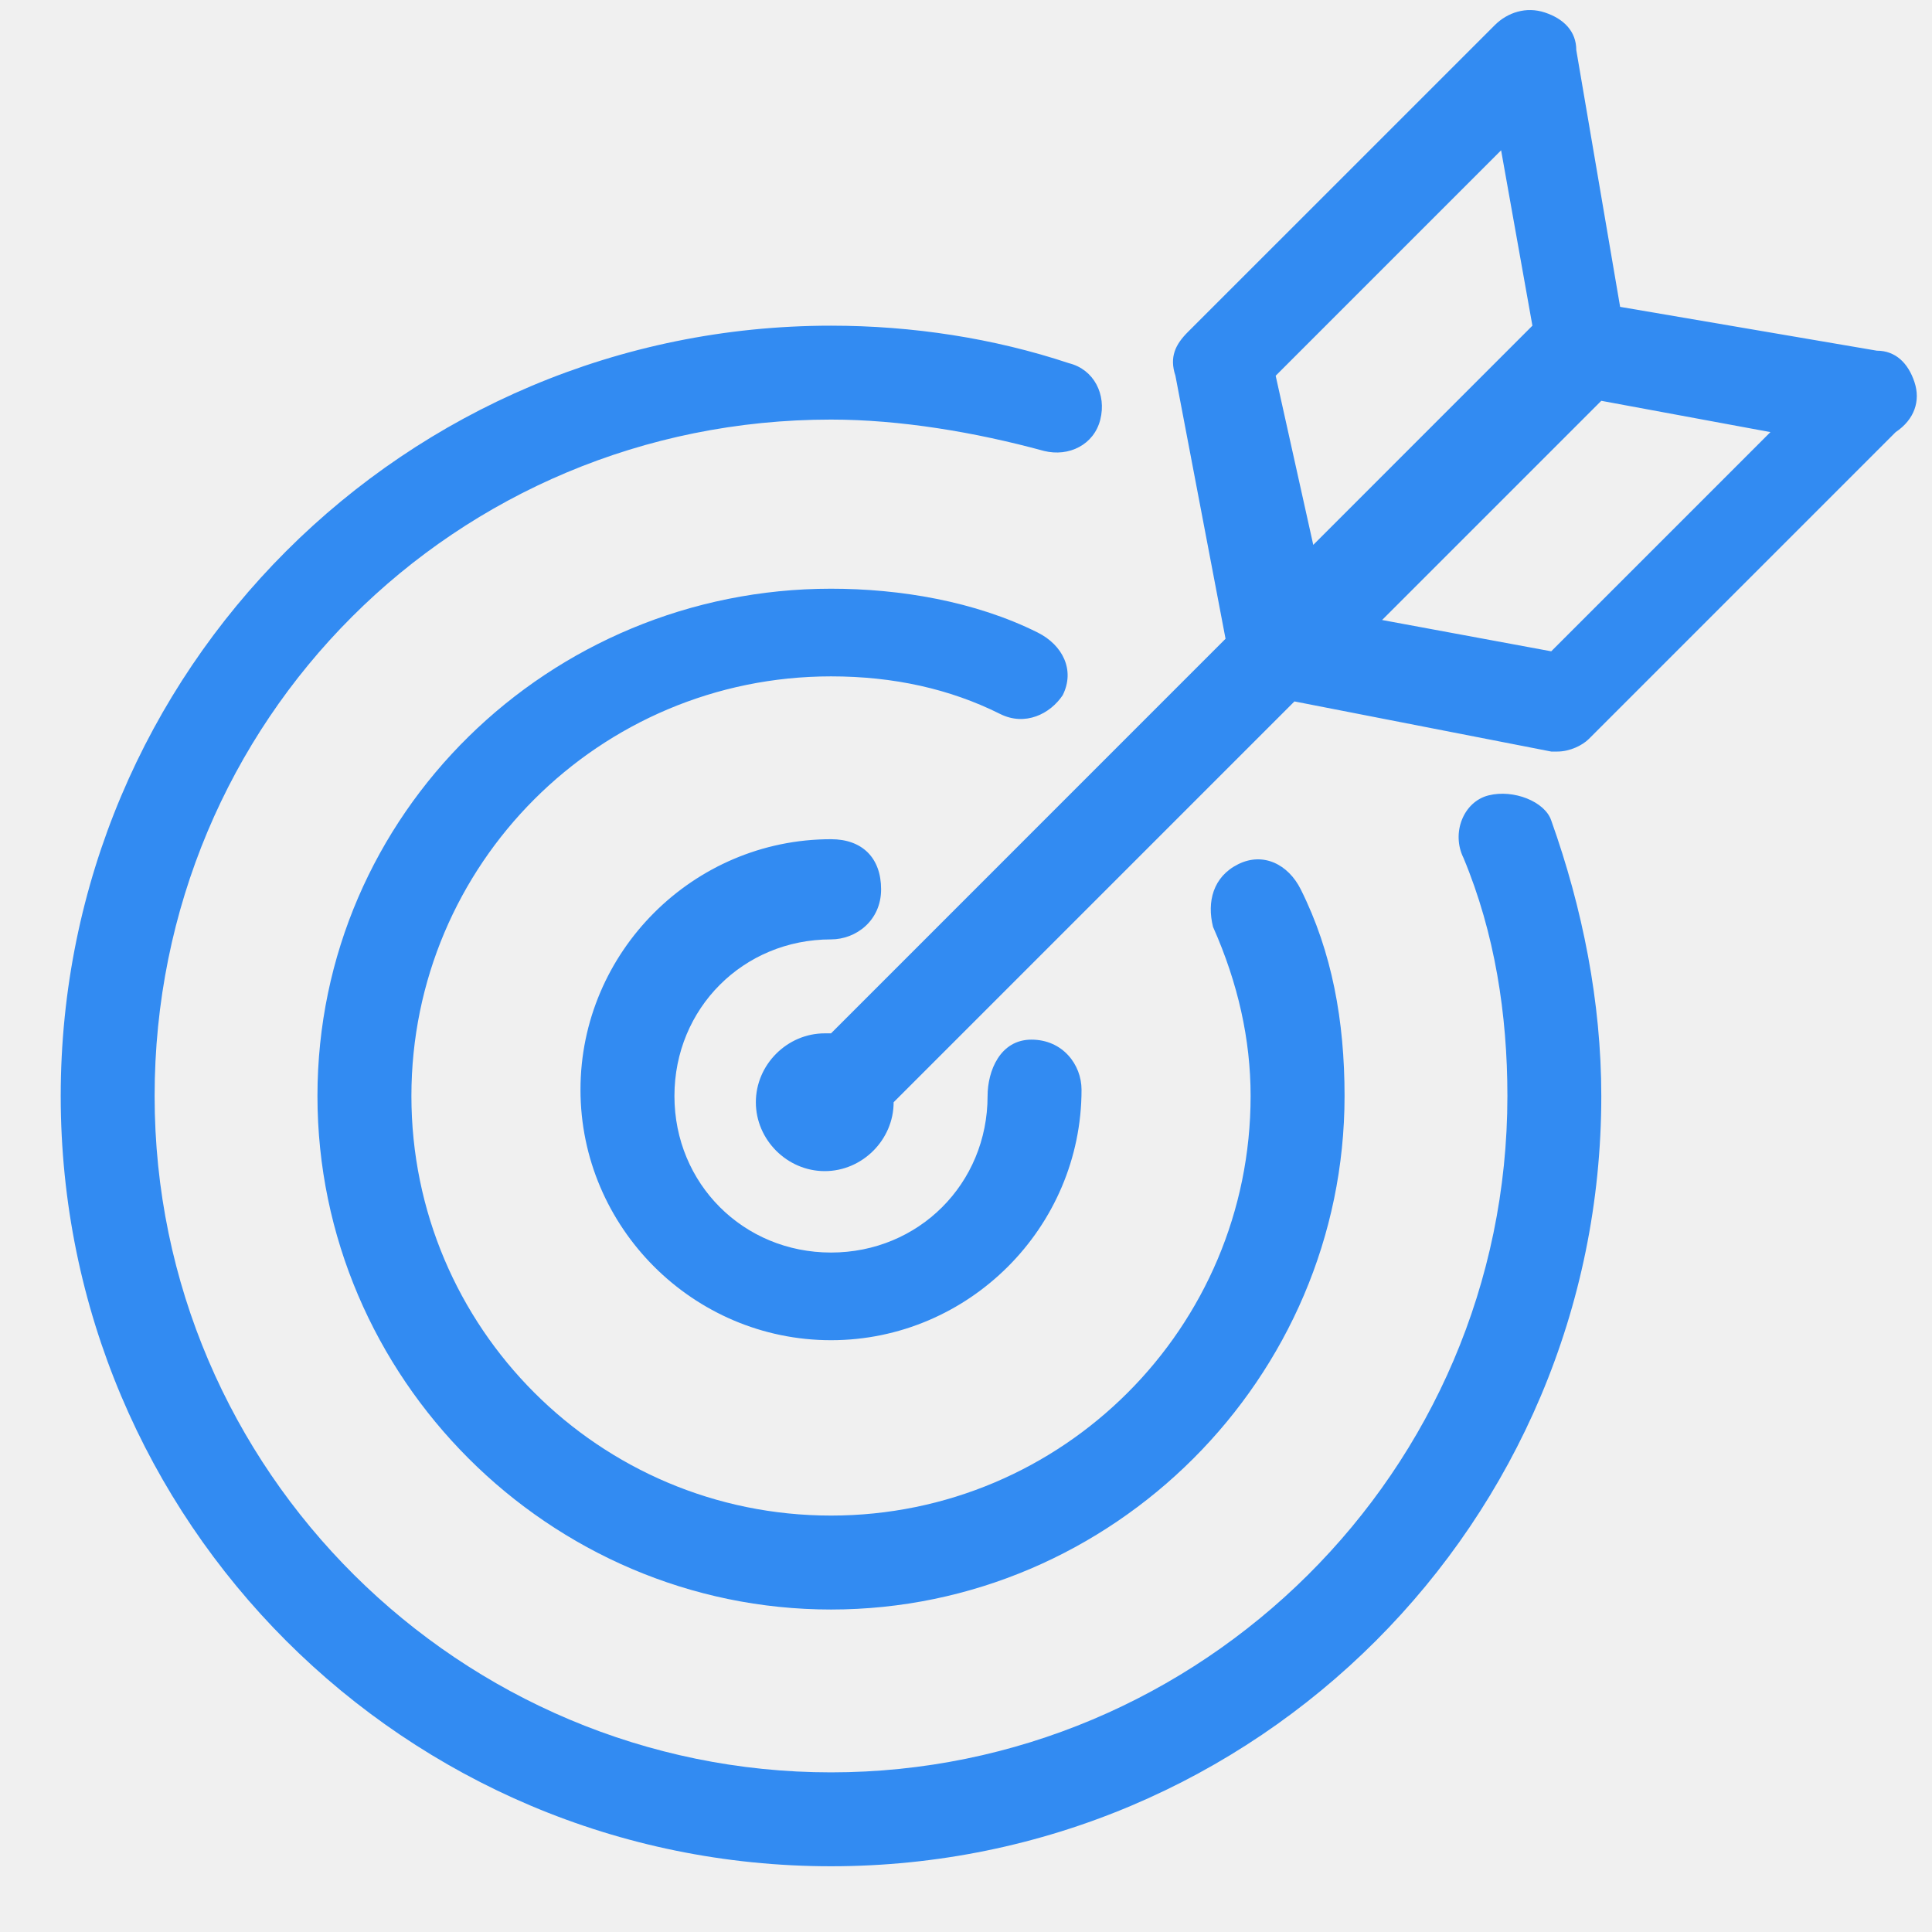
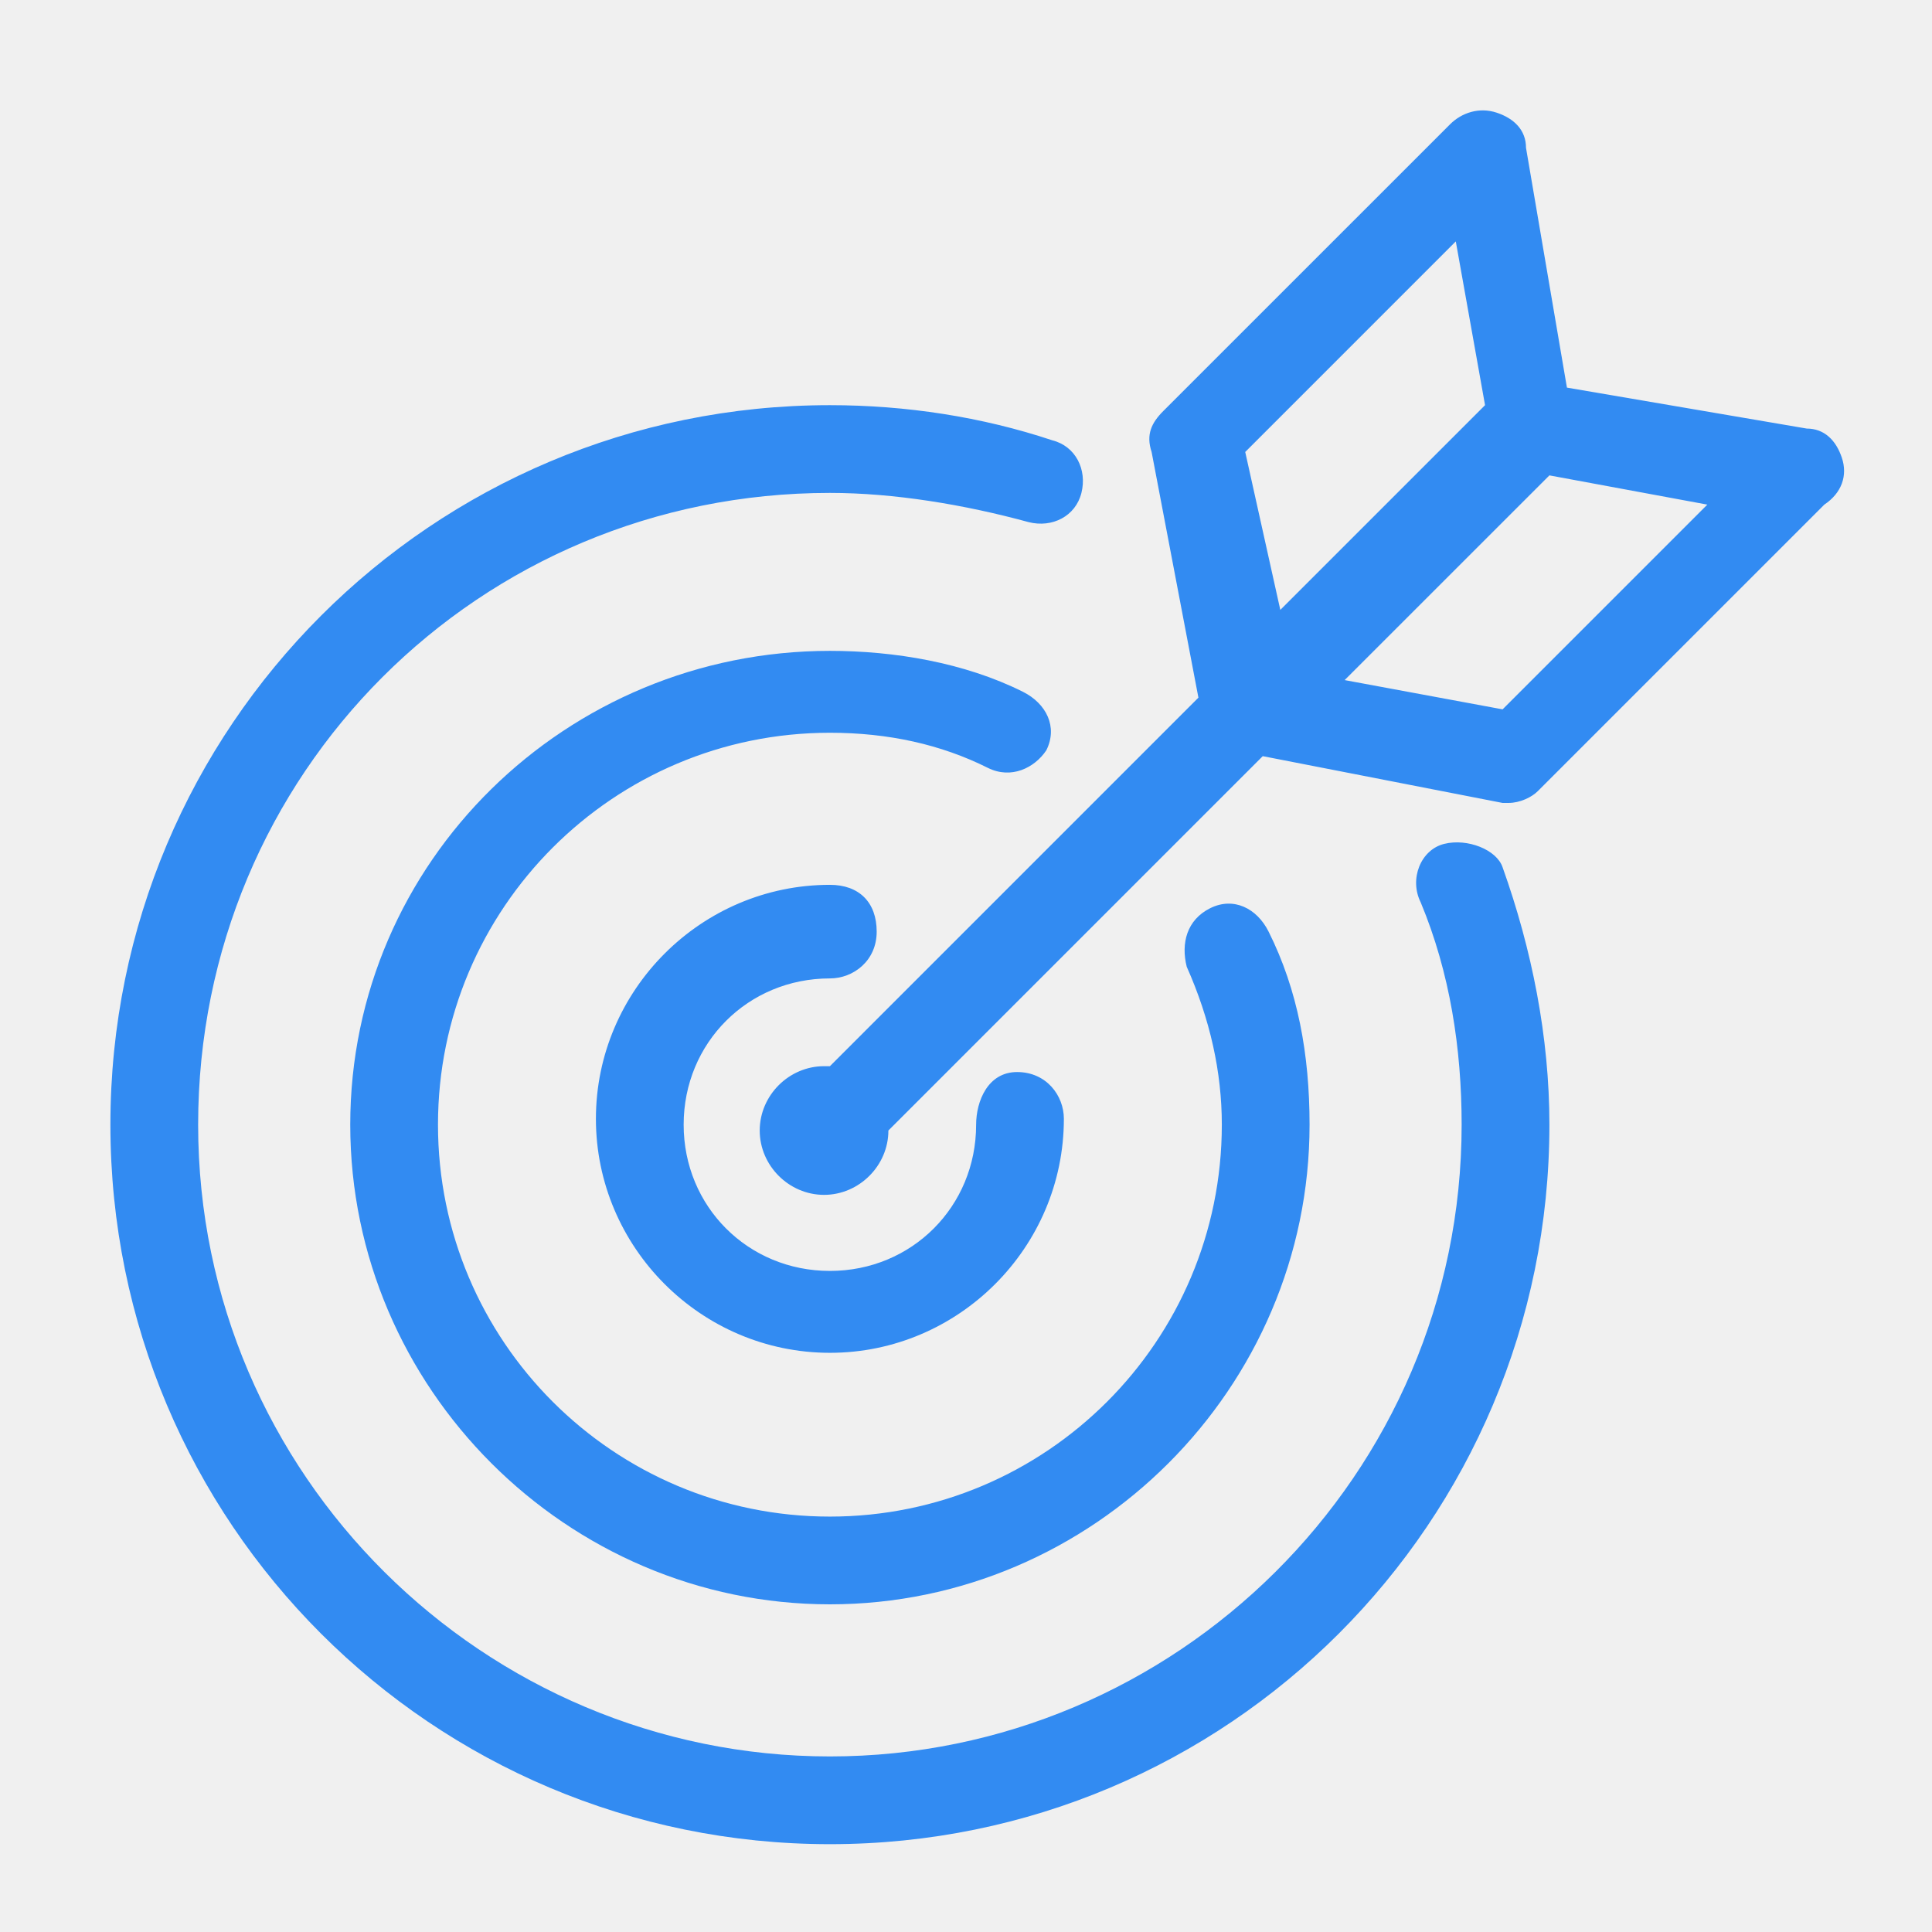
- <svg xmlns="http://www.w3.org/2000/svg" width="35" height="35" viewBox="0 0 35 35" fill="none">
-   <g clip-path="url(#clip0_70_2857)">
-     <path d="M26.967 14.409C26.513 14.522 26.287 15.089 26.513 15.543C27.081 16.905 27.308 18.38 27.308 19.855C27.308 26.662 21.748 32.108 15.055 32.108C8.361 32.108 2.801 26.662 2.801 19.855C2.801 13.047 8.247 7.601 15.055 7.601C16.302 7.601 17.664 7.828 18.912 8.169C19.366 8.282 19.82 8.055 19.933 7.601C20.047 7.148 19.82 6.694 19.366 6.58C18.004 6.127 16.529 5.9 15.055 5.9C7.34 5.9 1.1 12.14 1.1 19.855C1.1 27.57 7.34 33.809 15.055 33.809C22.769 33.809 29.009 27.57 29.009 19.855C29.009 18.153 28.669 16.451 28.102 14.863C27.988 14.522 27.421 14.295 26.967 14.409ZM15.055 17.018C15.508 17.018 15.962 16.678 15.962 16.111C15.962 15.543 15.622 15.203 15.055 15.203C12.559 15.203 10.516 17.245 10.516 19.741C10.516 22.237 12.559 24.279 15.055 24.279C17.55 24.279 19.593 22.237 19.593 19.741C19.593 19.287 19.252 18.834 18.685 18.834C18.118 18.834 17.891 19.401 17.891 19.855C17.891 21.443 16.643 22.691 15.055 22.691C13.466 22.691 12.218 21.443 12.218 19.855C12.218 18.266 13.466 17.018 15.055 17.018ZM19.252 12.594C19.479 12.14 19.252 11.686 18.799 11.459C17.664 10.892 16.302 10.665 15.055 10.665C9.949 10.665 5.751 14.749 5.751 19.855C5.751 24.96 9.949 29.158 15.055 29.158C20.16 29.158 24.358 24.96 24.358 19.855C24.358 18.493 24.131 17.245 23.564 16.111C23.337 15.657 22.883 15.43 22.429 15.657C21.975 15.884 21.862 16.337 21.975 16.791C22.429 17.812 22.656 18.834 22.656 19.855C22.656 24.052 19.252 27.456 15.055 27.456C10.857 27.456 7.453 24.052 7.453 19.855C7.453 15.657 10.857 12.253 15.055 12.253C16.189 12.253 17.21 12.48 18.118 12.934C18.572 13.161 19.025 12.934 19.252 12.594ZM34.682 6.921C34.569 6.58 34.342 6.353 34.001 6.353L29.35 5.559L28.556 0.908C28.556 0.567 28.329 0.34 27.988 0.227C27.648 0.113 27.308 0.227 27.081 0.454L21.521 6.013C21.294 6.24 21.181 6.467 21.294 6.807L22.202 11.572L15.055 18.72H14.941C14.26 18.72 13.693 19.287 13.693 19.968C13.693 20.649 14.26 21.216 14.941 21.216C15.622 21.216 16.189 20.649 16.189 19.968L23.45 12.707L28.102 13.615H28.215C28.442 13.615 28.669 13.501 28.782 13.388L34.342 7.828C34.682 7.601 34.796 7.261 34.682 6.921ZM23.11 6.807L27.194 2.723L27.761 5.9L23.791 9.871L23.11 6.807ZM28.102 11.799L25.038 11.232L29.009 7.261L32.073 7.828L28.102 11.799Z" fill="#328BF2" />
-   </g>
-   <defs>
-     <clipPath id="clip0_70_2857">
-       <rect width="34.036" height="34.036" fill="white" transform="translate(0.875)" />
-     </clipPath>
-   </defs>
+ <svg xmlns="http://www.w3.org/2000/svg" width="70" height="70" viewBox="0 0 70 70" fill="none">
+   <path d="M52.323 30.576C51.475 30.788 51.051 31.848 51.475 32.695C52.535 35.239 52.958 37.994 52.958 40.749C52.958 53.465 42.573 63.639 30.069 63.639C17.564 63.639 7.179 53.465 7.179 40.749C7.179 28.032 17.352 17.859 30.069 17.859C32.4 17.859 34.944 18.283 37.275 18.919C38.123 19.131 38.97 18.707 39.182 17.859C39.394 17.012 38.97 16.164 38.123 15.952C35.579 15.104 32.824 14.68 30.069 14.68C15.657 14.68 4 26.337 4 40.749C4 55.161 15.657 66.818 30.069 66.818C44.481 66.818 56.138 55.161 56.138 40.749C56.138 37.57 55.502 34.391 54.442 31.424C54.23 30.788 53.17 30.364 52.323 30.576ZM30.069 35.45C30.916 35.45 31.764 34.815 31.764 33.755C31.764 32.695 31.128 32.059 30.069 32.059C25.406 32.059 21.591 35.874 21.591 40.537C21.591 45.2 25.406 49.015 30.069 49.015C34.731 49.015 38.546 45.2 38.546 40.537C38.546 39.689 37.91 38.842 36.851 38.842C35.791 38.842 35.367 39.901 35.367 40.749C35.367 43.716 33.036 46.048 30.069 46.048C27.102 46.048 24.77 43.716 24.77 40.749C24.77 37.782 27.102 35.45 30.069 35.45ZM37.91 27.185C38.335 26.337 37.91 25.489 37.063 25.065C34.944 24.006 32.4 23.582 30.069 23.582C20.531 23.582 12.69 31.212 12.69 40.749C12.69 50.286 20.531 58.128 30.069 58.128C39.606 58.128 47.448 50.286 47.448 40.749C47.448 38.206 47.024 35.874 45.964 33.755C45.541 32.907 44.693 32.483 43.845 32.907C42.997 33.331 42.785 34.179 42.997 35.026C43.845 36.934 44.269 38.842 44.269 40.749C44.269 48.591 37.91 54.949 30.069 54.949C22.227 54.949 15.869 48.591 15.869 40.749C15.869 32.907 22.227 26.549 30.069 26.549C32.188 26.549 34.096 26.973 35.791 27.821C36.639 28.244 37.487 27.821 37.91 27.185ZM66.735 16.588C66.523 15.952 66.099 15.528 65.463 15.528L56.773 14.044L55.29 5.355C55.29 4.719 54.866 4.295 54.23 4.083C53.594 3.871 52.958 4.083 52.535 4.507L42.149 14.892C41.725 15.316 41.514 15.74 41.725 16.376L43.421 25.277L30.069 38.63H29.857C28.585 38.63 27.526 39.689 27.526 40.961C27.526 42.233 28.585 43.292 29.857 43.292C31.128 43.292 32.188 42.233 32.188 40.961L45.752 27.397L54.442 29.092H54.654C55.078 29.092 55.502 28.88 55.714 28.668L66.099 18.283C66.735 17.859 66.947 17.224 66.735 16.588ZM45.117 16.376L52.746 8.746L53.806 14.68L46.388 22.098L45.117 16.376ZM54.442 25.701L48.719 24.641L56.138 17.224L61.86 18.283L54.442 25.701Z" fill="#328BF2" />
</svg>
